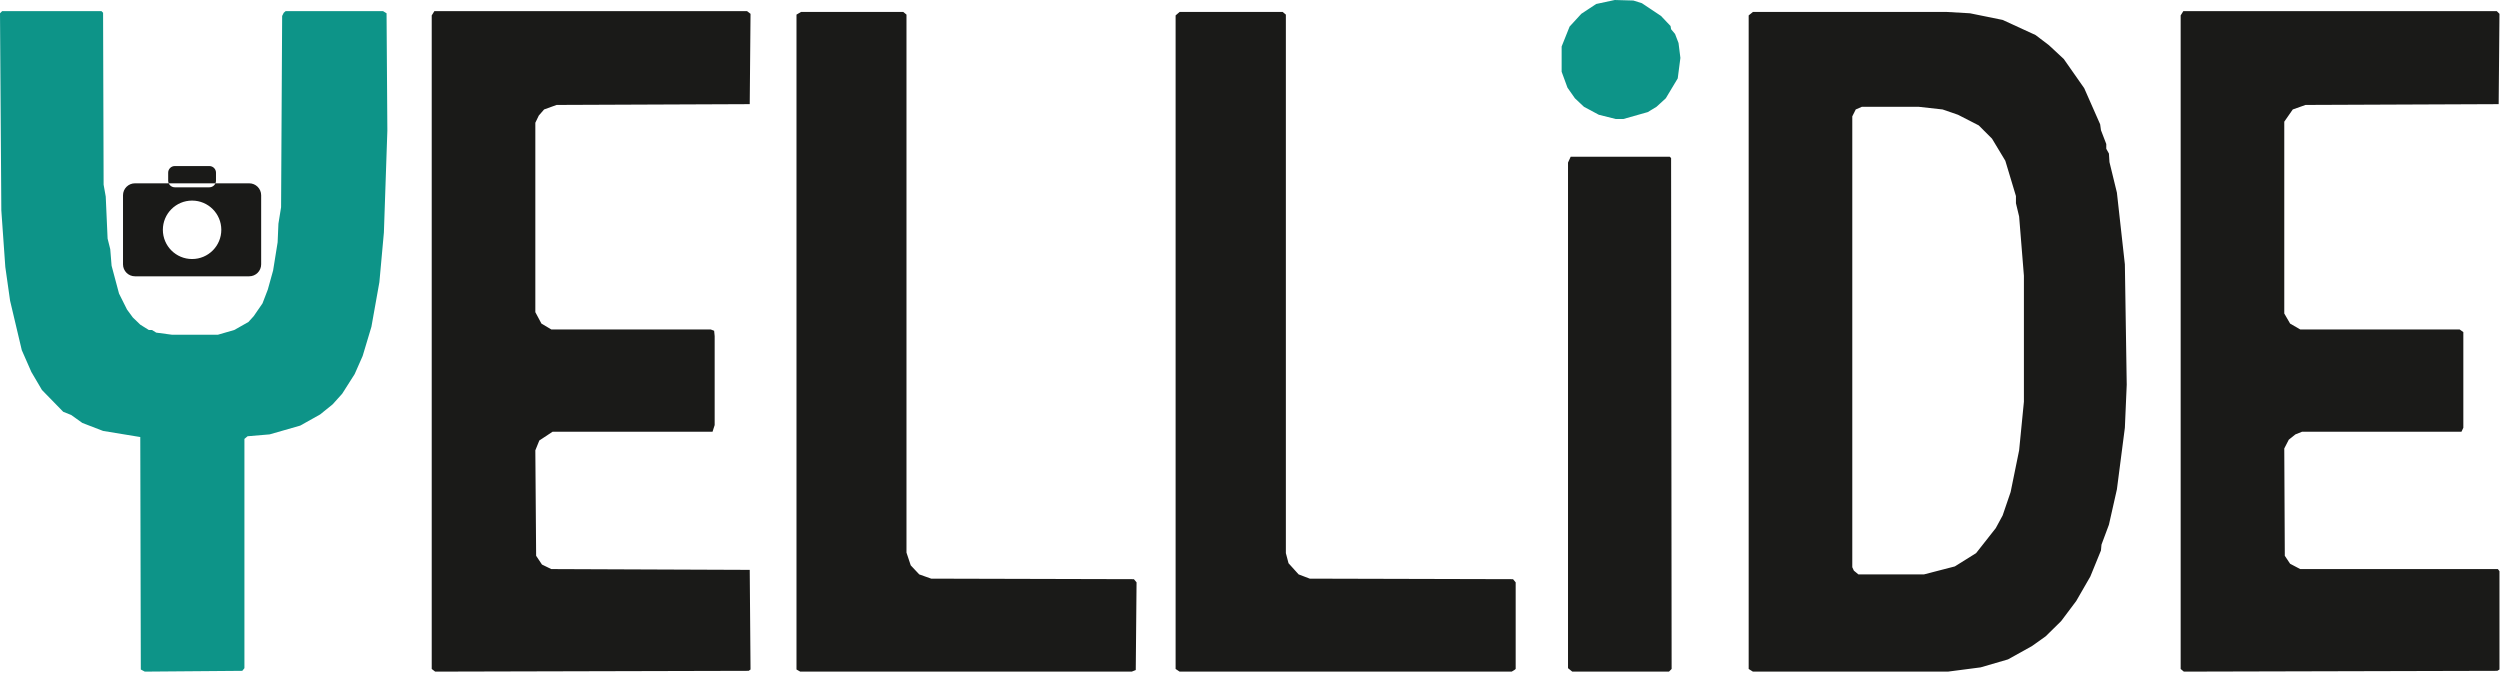
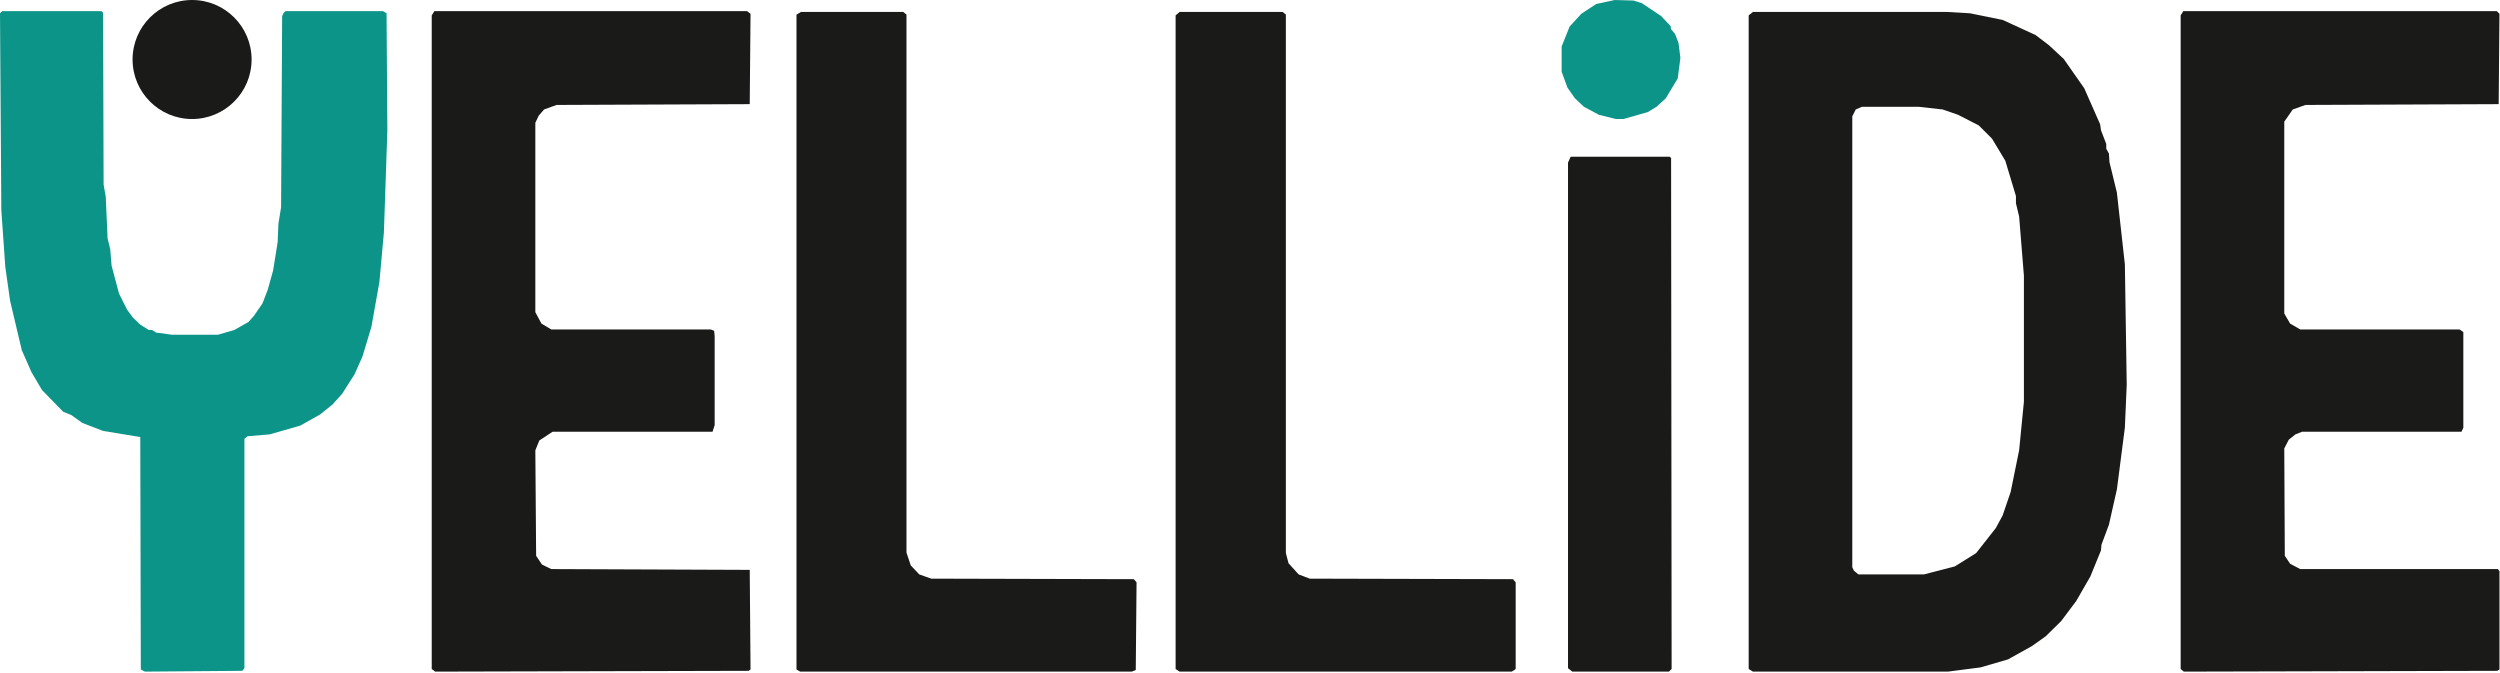
<svg xmlns="http://www.w3.org/2000/svg" viewBox="0 0 941 253" width="941" height="253" role="img" aria-label="Yellide">
  <path fill="#0d9488" d="M0.8 4.2 L38.2 4.2 L38.8 4.8 L39 69.5 L39.8 74 L40.5 89.8 L41.5 93.8 L42 100 L44.8 110.5 L47.8 116.5 L50 119.5 L52.8 122.2 L56 124.2 L57.2 124.2 L58.8 125.2 L64.8 126 L82 126 L88.2 124.2 L93.5 121.2 L95.5 119 L98.8 114.2 L100.8 109 L102.8 101.8 L104.5 91.2 L104.8 84.2 L105.8 78 L106.2 6 L106.8 4.8 L107.5 4.2 L144.2 4.2 L145.5 5 L145.8 49.2 L144.5 87.5 L142.8 106.2 L139.8 123 L136.5 134 L133.5 140.8 L128.8 148.2 L125.2 152.2 L120.5 156 L113 160.2 L101.5 163.5 L93.2 164.2 L92 165.2 L92 251.5 L91.2 252.5 L54.5 252.8 L53 252 L52.8 164.5 L38.8 162.2 L31 159.2 L26.8 156.2 L23.8 155 L15.8 146.8 L11.8 140 L8.2 131.8 L3.8 113.2 L2 100.5 L0.5 79.2 L0 5Z" />
  <path fill="#1a1a18" fill-rule="evenodd" d="M163.5 4.2 L281.2 4.2 L282.5 5.2 L282.2 39.2 L209.5 39.5 L204.8 41.2 L202.8 43.5 L201.5 46.2 L201.5 117.5 L203.8 121.8 L207.5 124 L267.5 124 L268.8 124.5 L269 126.5 L269 160 L268.2 162.5 L208 162.5 L203 165.8 L201.5 169.5 L201.8 209.2 L204 212.5 L207.5 214.2 L282.2 214.5 L282.5 252 L281.8 252.5 L163.8 252.8 L162.5 251.8 L162.5 5.8Z M301.5 4.5 L340 4.5 L341.2 5.5 L341.2 208 L342.8 212.8 L346 216.2 L350.5 217.8 L426.8 218 L427.8 219.2 L427.5 252.2 L426 252.8 L301.2 252.8 L299.8 252 L299.8 5.5Z M444 4.5 L482.8 4.5 L484 5.5 L484 208.2 L485 212 L488.8 216.2 L493 217.8 L569.5 218 L570.5 219.2 L570.5 251.8 L570 252.2 L569 252.8 L444 252.8 L442.5 251.8 L442.5 5.8Z M591.2 59 L628.5 59 L629 59.5 L629.2 251.8 L628.2 252.8 L591.8 252.8 L590.2 251.5 L590.2 61.2Z M659.8 4.5 L732.8 4.5 L741.5 5 L753.8 7.5 L766.2 13.2 L771.2 17 L776.8 22.2 L784.5 33.2 L790.5 46.8 L790.8 49 L792.8 54.2 L792.8 56 L793.8 57.8 L794 61 L796.8 72.5 L799.8 99.5 L800.5 144.8 L799.8 161 L796.8 184.2 L793.8 197.5 L791 205 L790.8 207.2 L786.8 217 L781.5 226.2 L775.8 233.8 L770 239.5 L764.8 243.2 L755.8 248.2 L745.5 251.2 L733.2 252.8 L659.8 252.8 L658.2 251.8 L658.2 5.8Z M700.8 40.2 L698.5 41.2 L697.2 43.8 L697.2 213.5 L697.8 214.8 L699.5 216.2 L724.2 216.2 L735.8 213.2 L743.8 208.2 L751.2 198.8 L753.8 194 L756.8 185.2 L760 169.5 L761.8 151.2 L761.8 103.8 L760 81.5 L758.8 76.5 L758.8 73.8 L754.8 60.5 L749.8 52.2 L744.8 47.2 L737 43.2 L731.2 41.2 L722.2 40.2Z M821.8 4.2 L939.8 4.2 L940.8 5.2 L940.5 39.2 L867.8 39.5 L863 41.2 L859.8 45.8 L859.8 118 L862 121.8 L865.8 124 L925.8 124 L927.2 125 L927.2 161 L926.5 162.5 L866.5 162.5 L864 163.5 L861.5 165.5 L859.8 168.8 L860 209.2 L862 212.2 L865.8 214.2 L940.2 214.2 L940.8 215 L940.8 252 L940 252.5 L822 252.8 L820.8 251.8 L820.8 5.8Z" />
  <path fill="#0d9488" d="M607.8 0 L614.8 0.2 L618 1.2 L625.2 6 L628.8 9.8 L629 11 L630.5 12.8 L631.8 16.2 L632.5 21.8 L631.5 29.5 L627 37 L623.5 40.2 L620.2 42.2 L611 44.8 L608.2 44.8 L601.8 43.2 L596.2 40.2 L592.8 37 L590 33 L587.8 27 L587.8 17.5 L590.8 10 L595.2 5.2 L600.8 1.5Z" />
-   <path fill="#1a1a18" fill-rule="evenodd" d="M50.8 69 H93.8 A4.5 4.5 0 0 1 98.3 73.5 V99.5 A4.5 4.5 0 0 1 93.8 104 H50.8 A4.5 4.5 0 0 1 46.3 99.5 V73.5 A4.5 4.5 0 0 1 50.8 69Z M65.8 62.5 H78.8 A2.5 2.5 0 0 1 81.3 65.0 V68.0 A2.5 2.5 0 0 1 78.8 70.5 H65.8 A2.5 2.5 0 0 1 63.3 68.0 V65.0 A2.5 2.5 0 0 1 65.8 62.5Z M61.3 86.5 A11 11 0 1 0 83.3 86.5 A11 11 0 1 0 61.3 86.5Z" />
+   <circle cx="72.3" cy="22.4" r="22.4" fill="#1a1a18" />
</svg>
